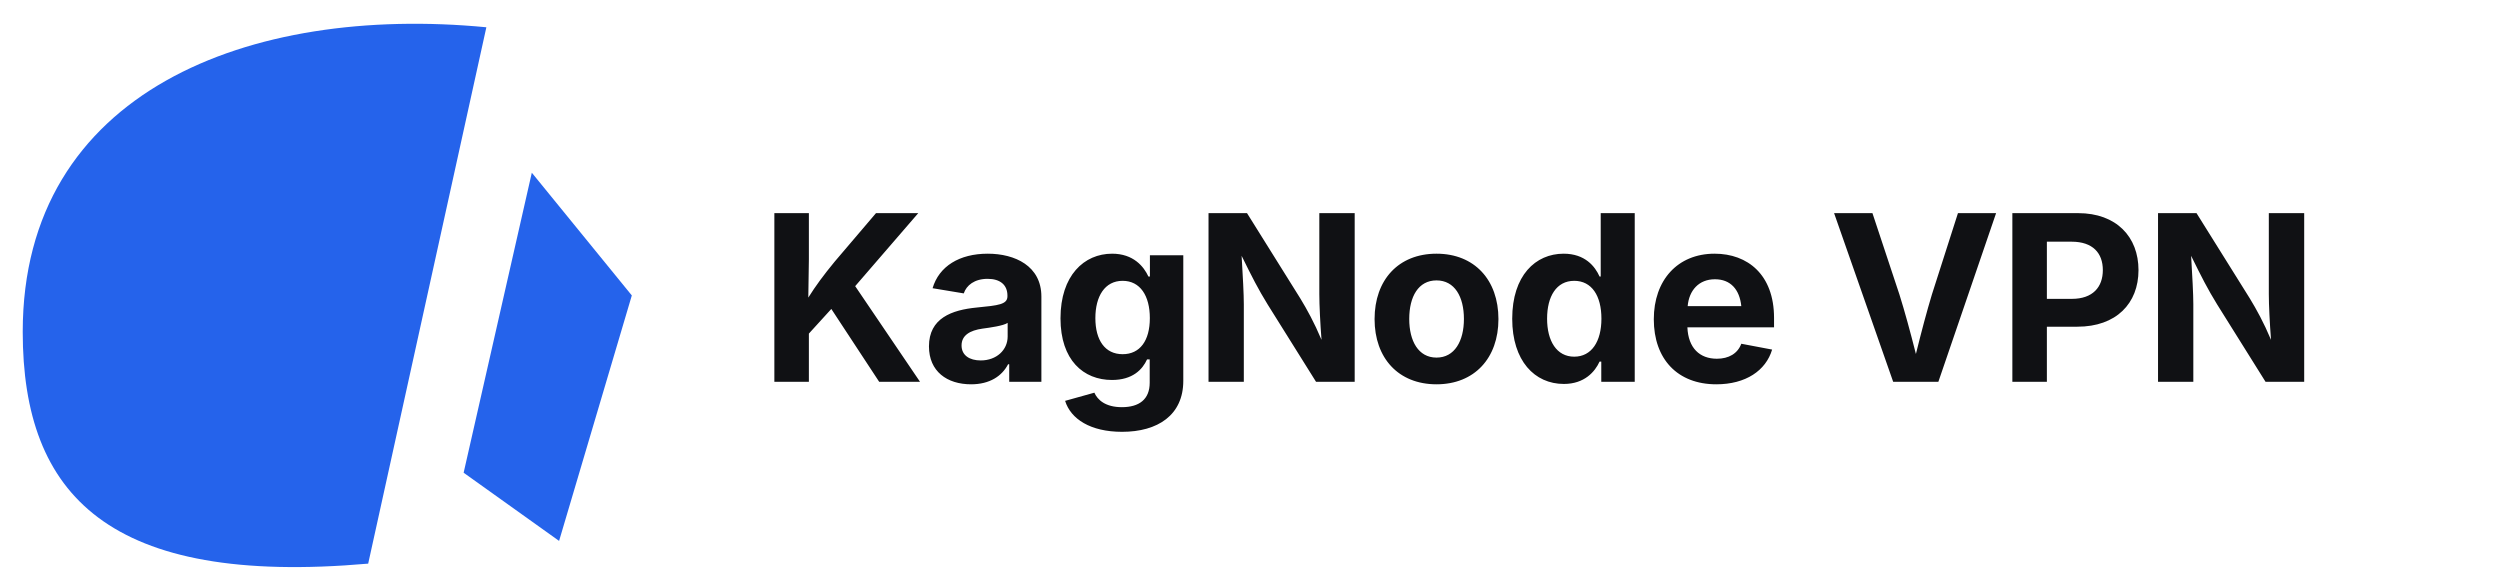
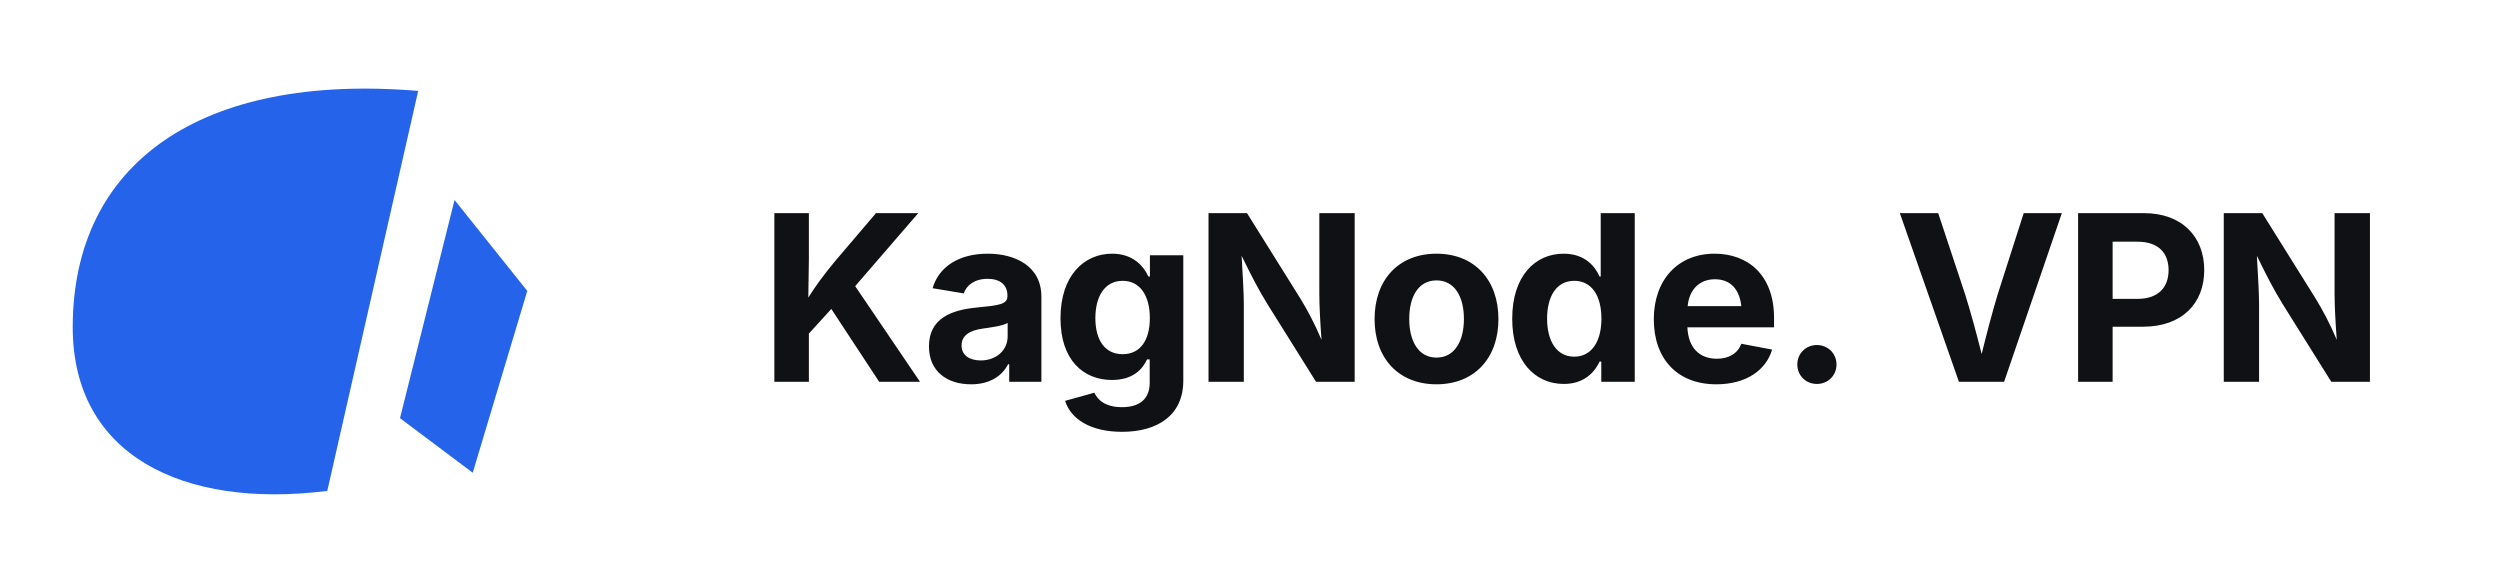
<svg xmlns="http://www.w3.org/2000/svg" viewBox="0 0 550 128" role="img" aria-labelledby="title">
  <style>text{fill:#101114}@media(prefers-color-scheme:dark){text{fill:#f8fafc}}</style>
-   <g fill="#2563eb">
-     <path d="M107 6C55 1 5 20 5 73C5 109 24 129 81 124Z" />
-     <path d="M117 38L139 65L123 119L102 104Z" />
+   <g transform="scale(4)" fill="#2563eb">
+     <path d="M4 18C4 9 11 4 23 5L18 27C10 28 4 25 4 18Z" />
+     <path d="m25 11 4 5-3 10-4-3Z" />
  </g>
-   <text x="167" y="84" font-family="system-ui,-apple-system,sans-serif" font-size="51" font-weight="700" letter-spacing="-1">KagNode VPN</text>
+   <text x="167" y="84" font-family="system-ui,-apple-system,sans-serif" font-size="51" font-weight="700" letter-spacing="-1">KagNode. VPN</text>
</svg>
